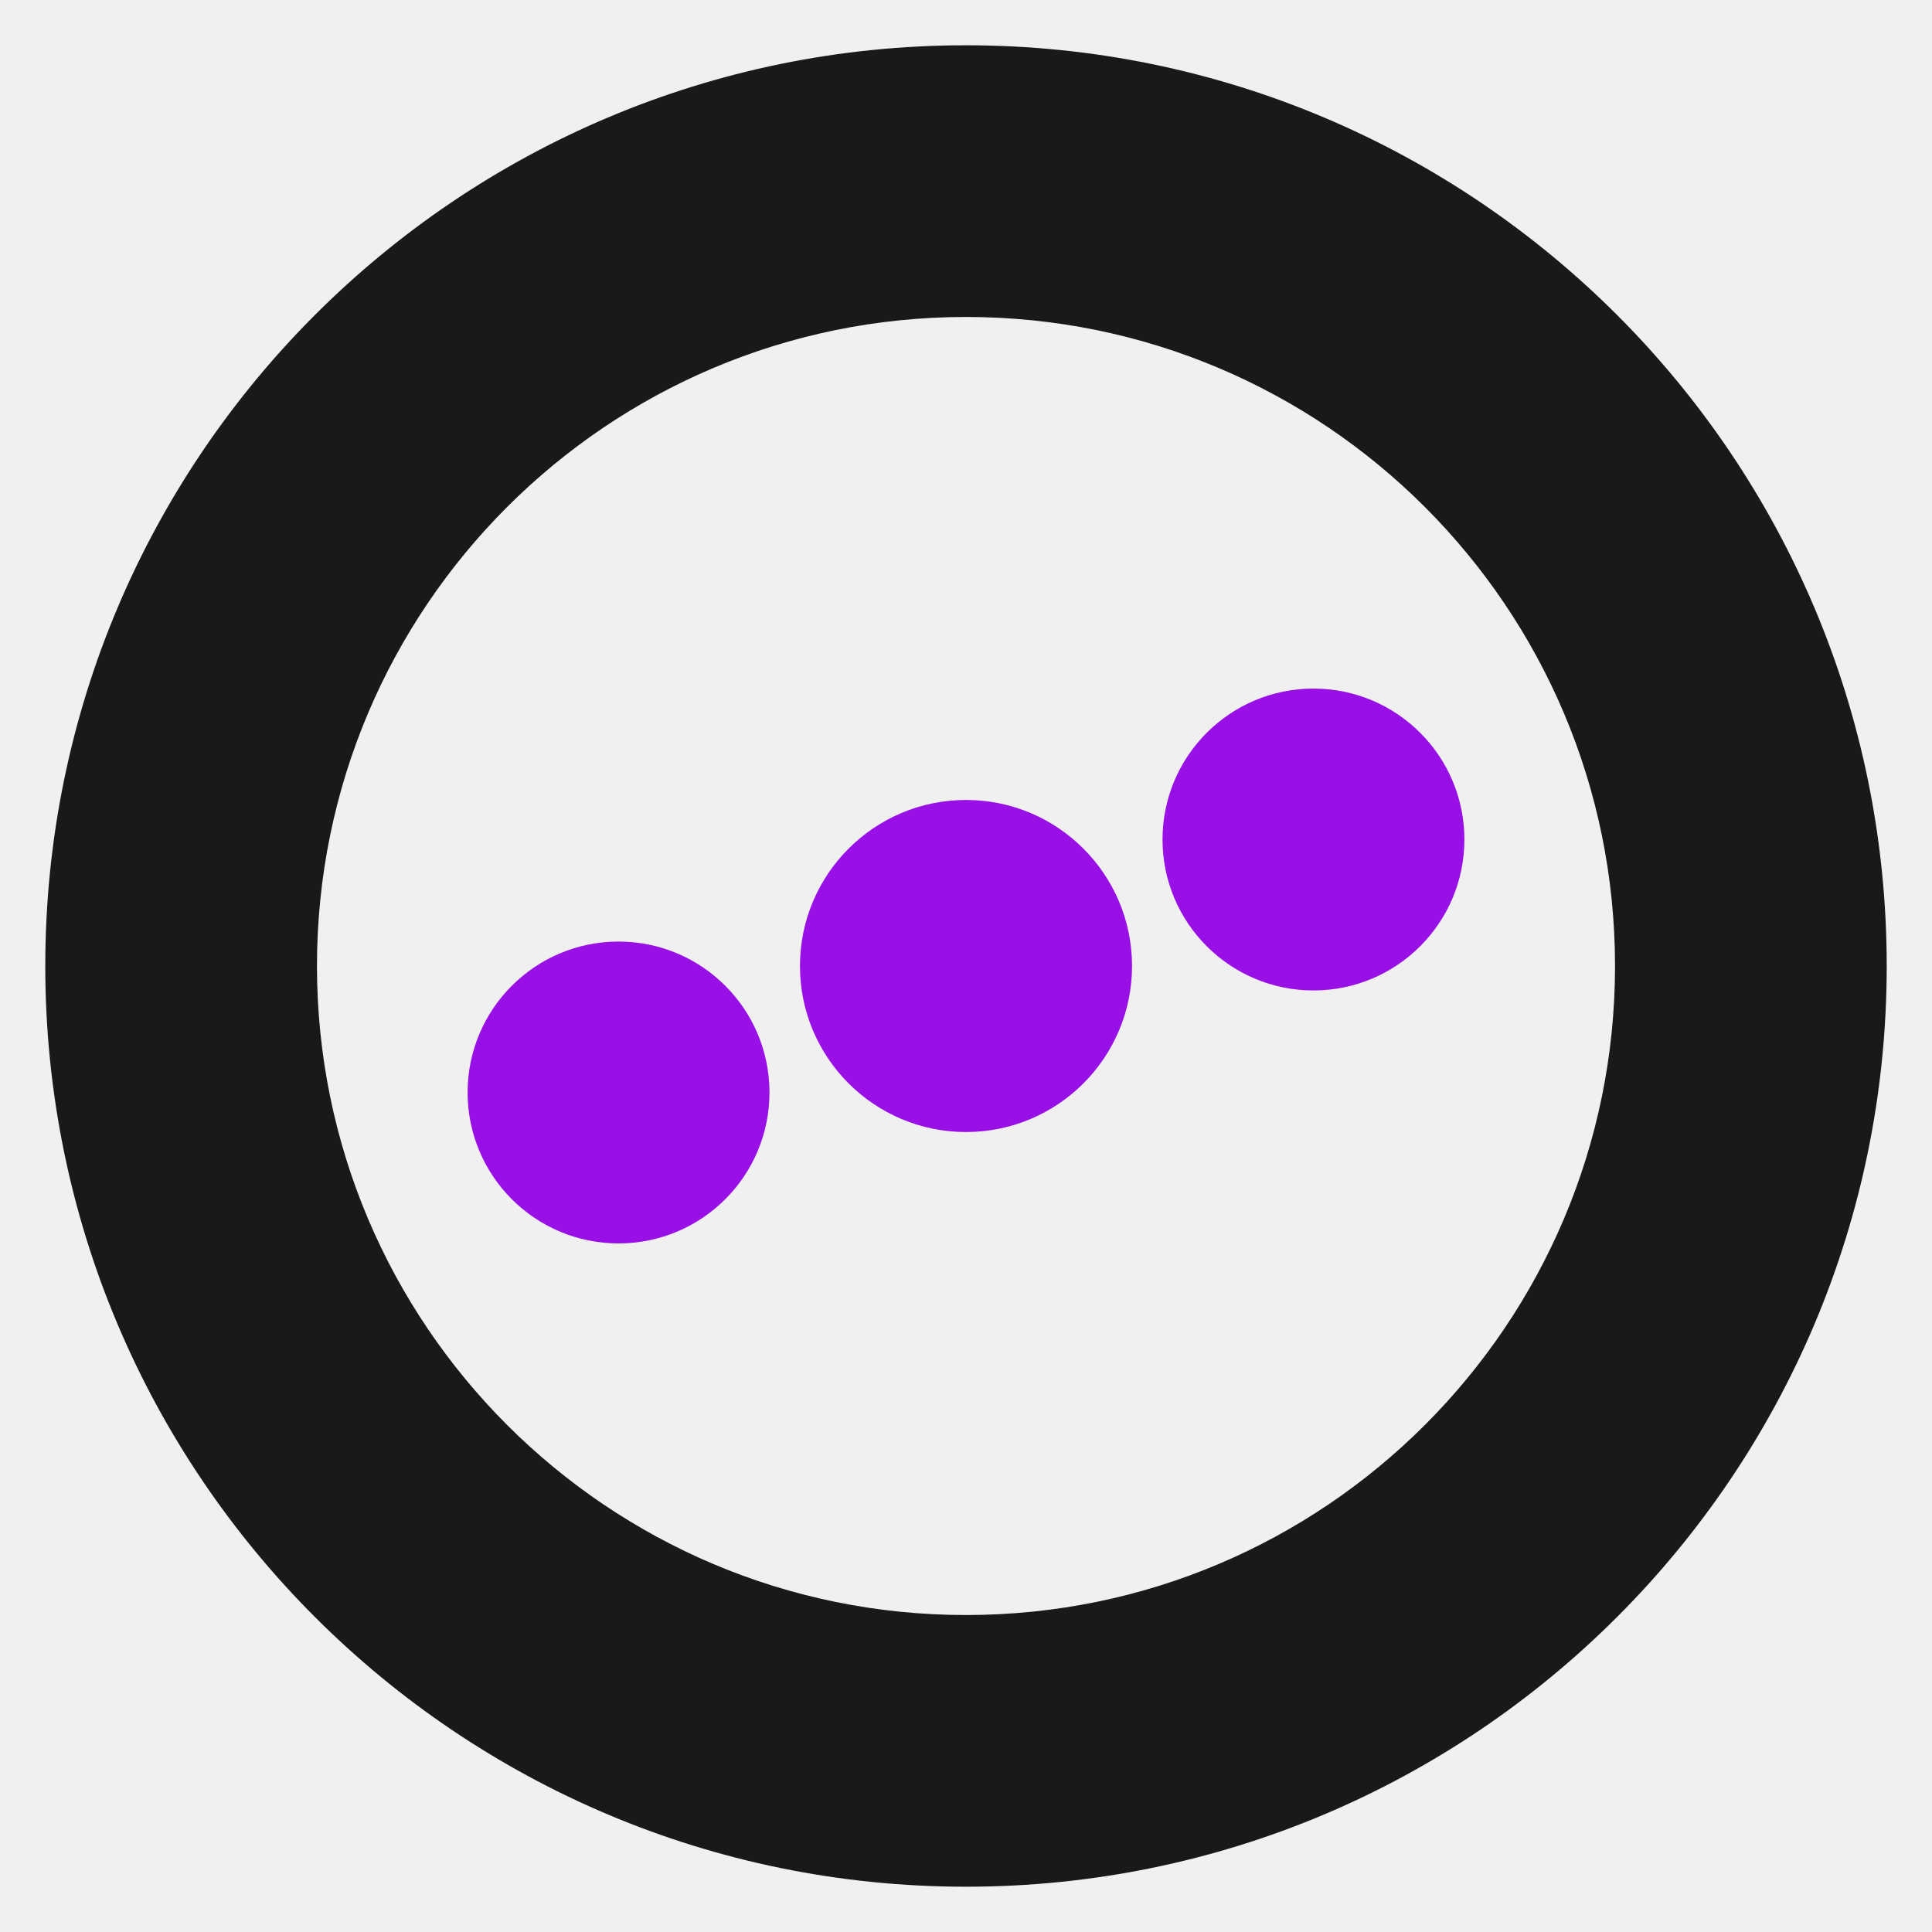
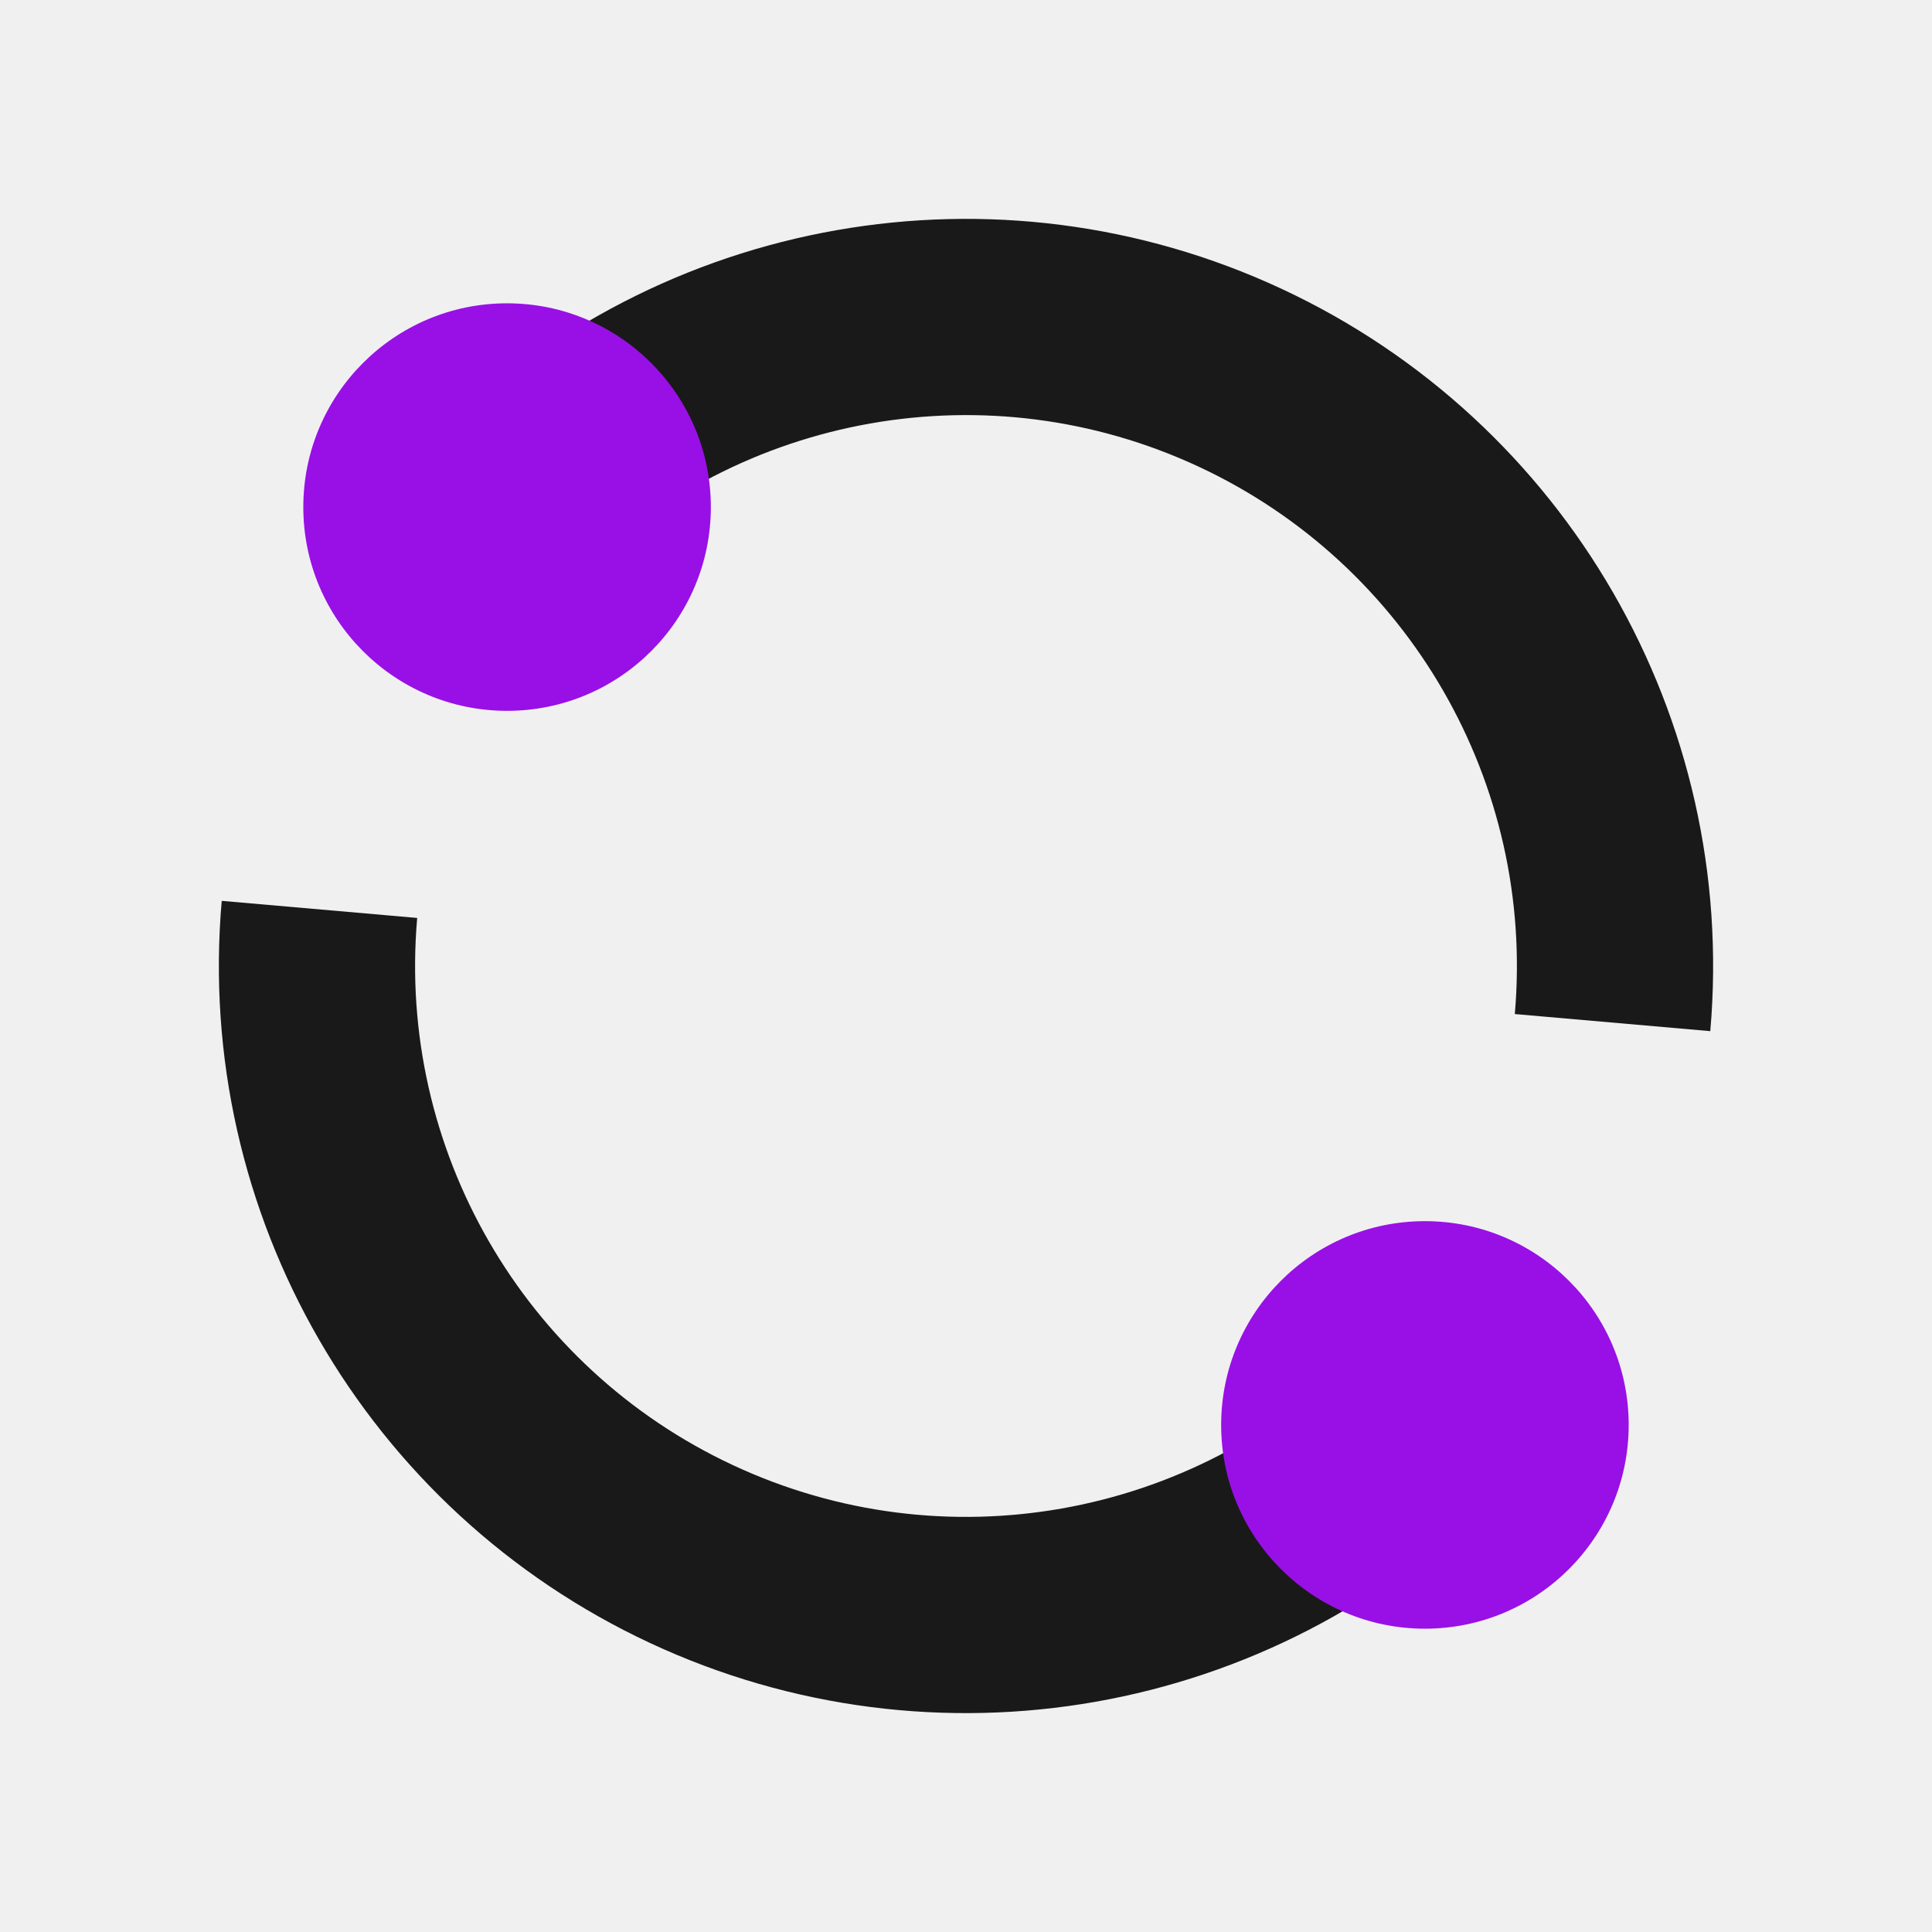
<svg xmlns="http://www.w3.org/2000/svg" viewBox="0 0 256 256" width="256" height="256" role="img">
-   <style>.r{fill:#1a1919}.d{fill:#9810e6}@media (prefers-color-scheme:dark){.r{fill:#ffffff}.d{fill:#b15cf0}}</style>
-   <path class="r" fill-rule="evenodd" d="M6 128A122 122 0 1 0 250 128A122 122 0 1 0 6 128ZM42 128A86 86 0 1 0 214 128A86 86 0 1 0 42 128Z" />
-   <path class="d" d="M61.96 144.76A20 20 0 1 0 101.96 144.76A20 20 0 1 0 61.96 144.76ZM106 128A22 22 0 1 0 150 128A22 22 0 1 0 106 128ZM154.04 111.24A20 20 0 1 0 194.04 111.24A20 20 0 1 0 154.04 111.24Z" />
+   <style>
+     .arc{stroke:#1a1919;fill:none;stroke-width:26}
+     .node{fill:#9810e6}
+     @media(prefers-color-scheme:dark){
+       .arc{stroke:#ffffff}
+       .node{fill:#b15cf0}
+     }
+   </style>
+   <path class="arc" d="M67.19 67.19 A86 86 0 0 1 213.67 135.50" />
+   <circle class="node" cx="67.19" cy="67.19" r="27" />
+   <path class="arc" d="M188.81 188.81 A86 86 0 0 1 42.33 120.50" />
+   <circle class="node" cx="188.81" cy="188.81" r="27" />
</svg>
